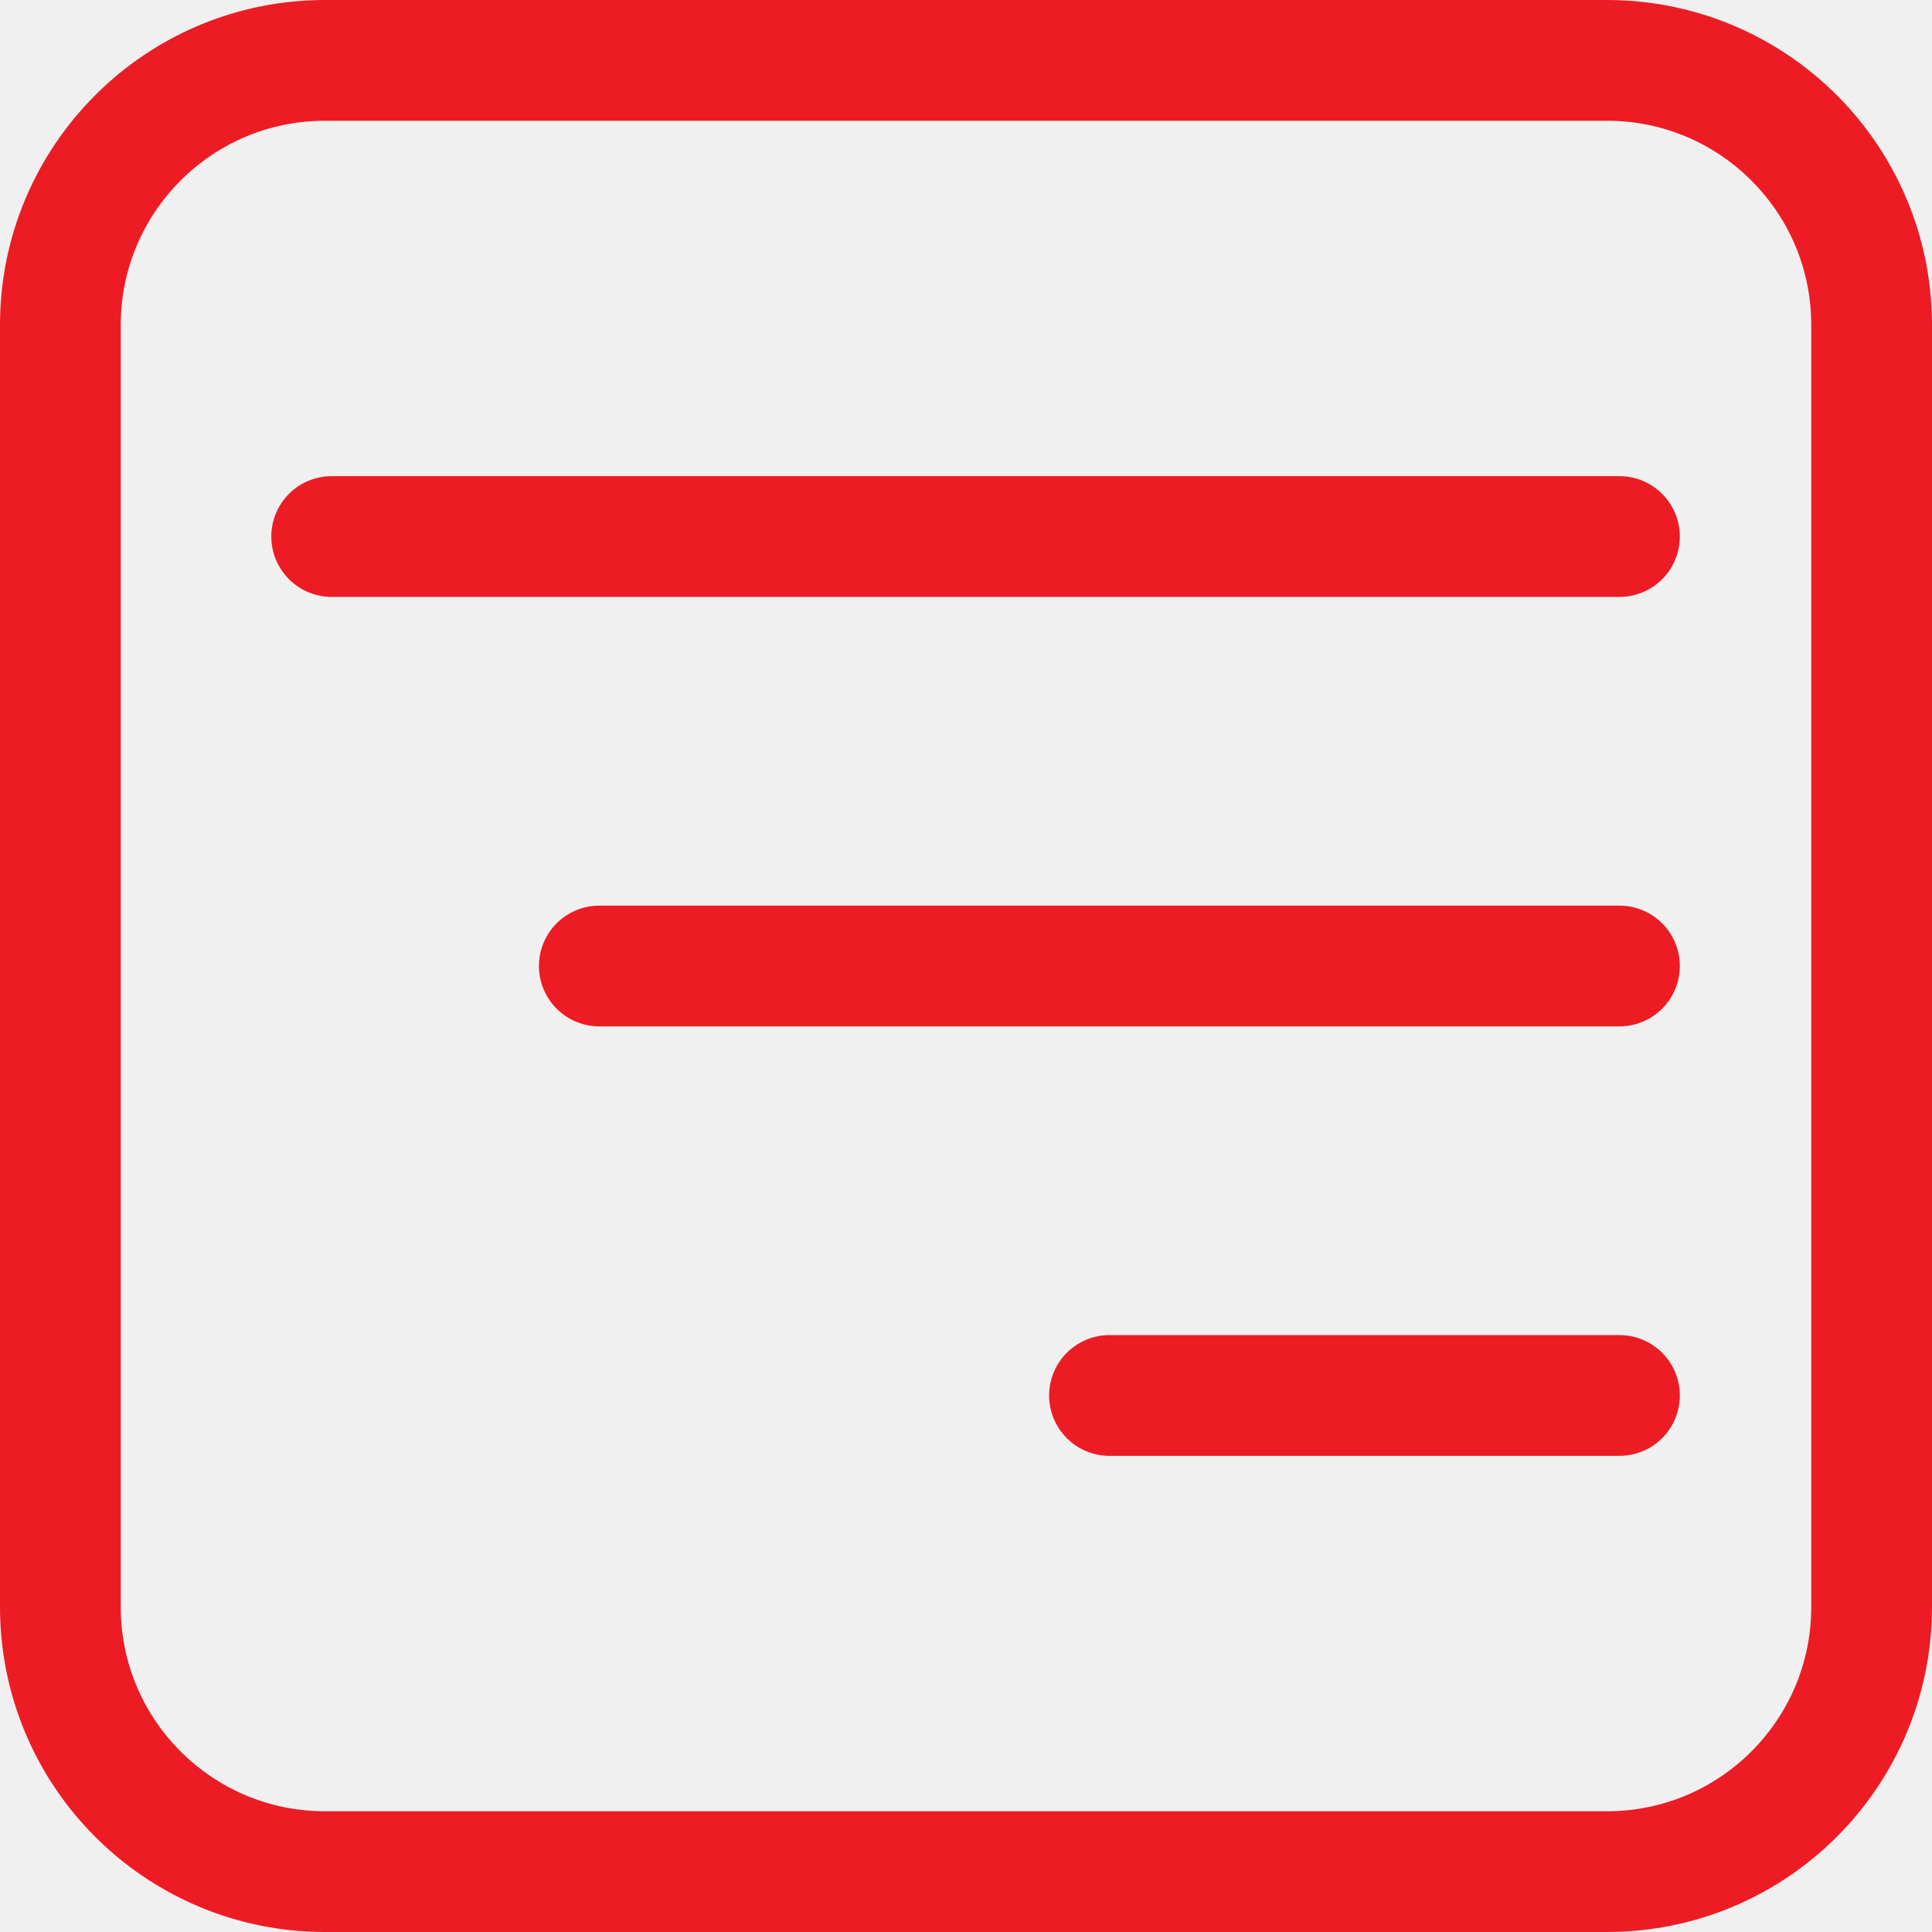
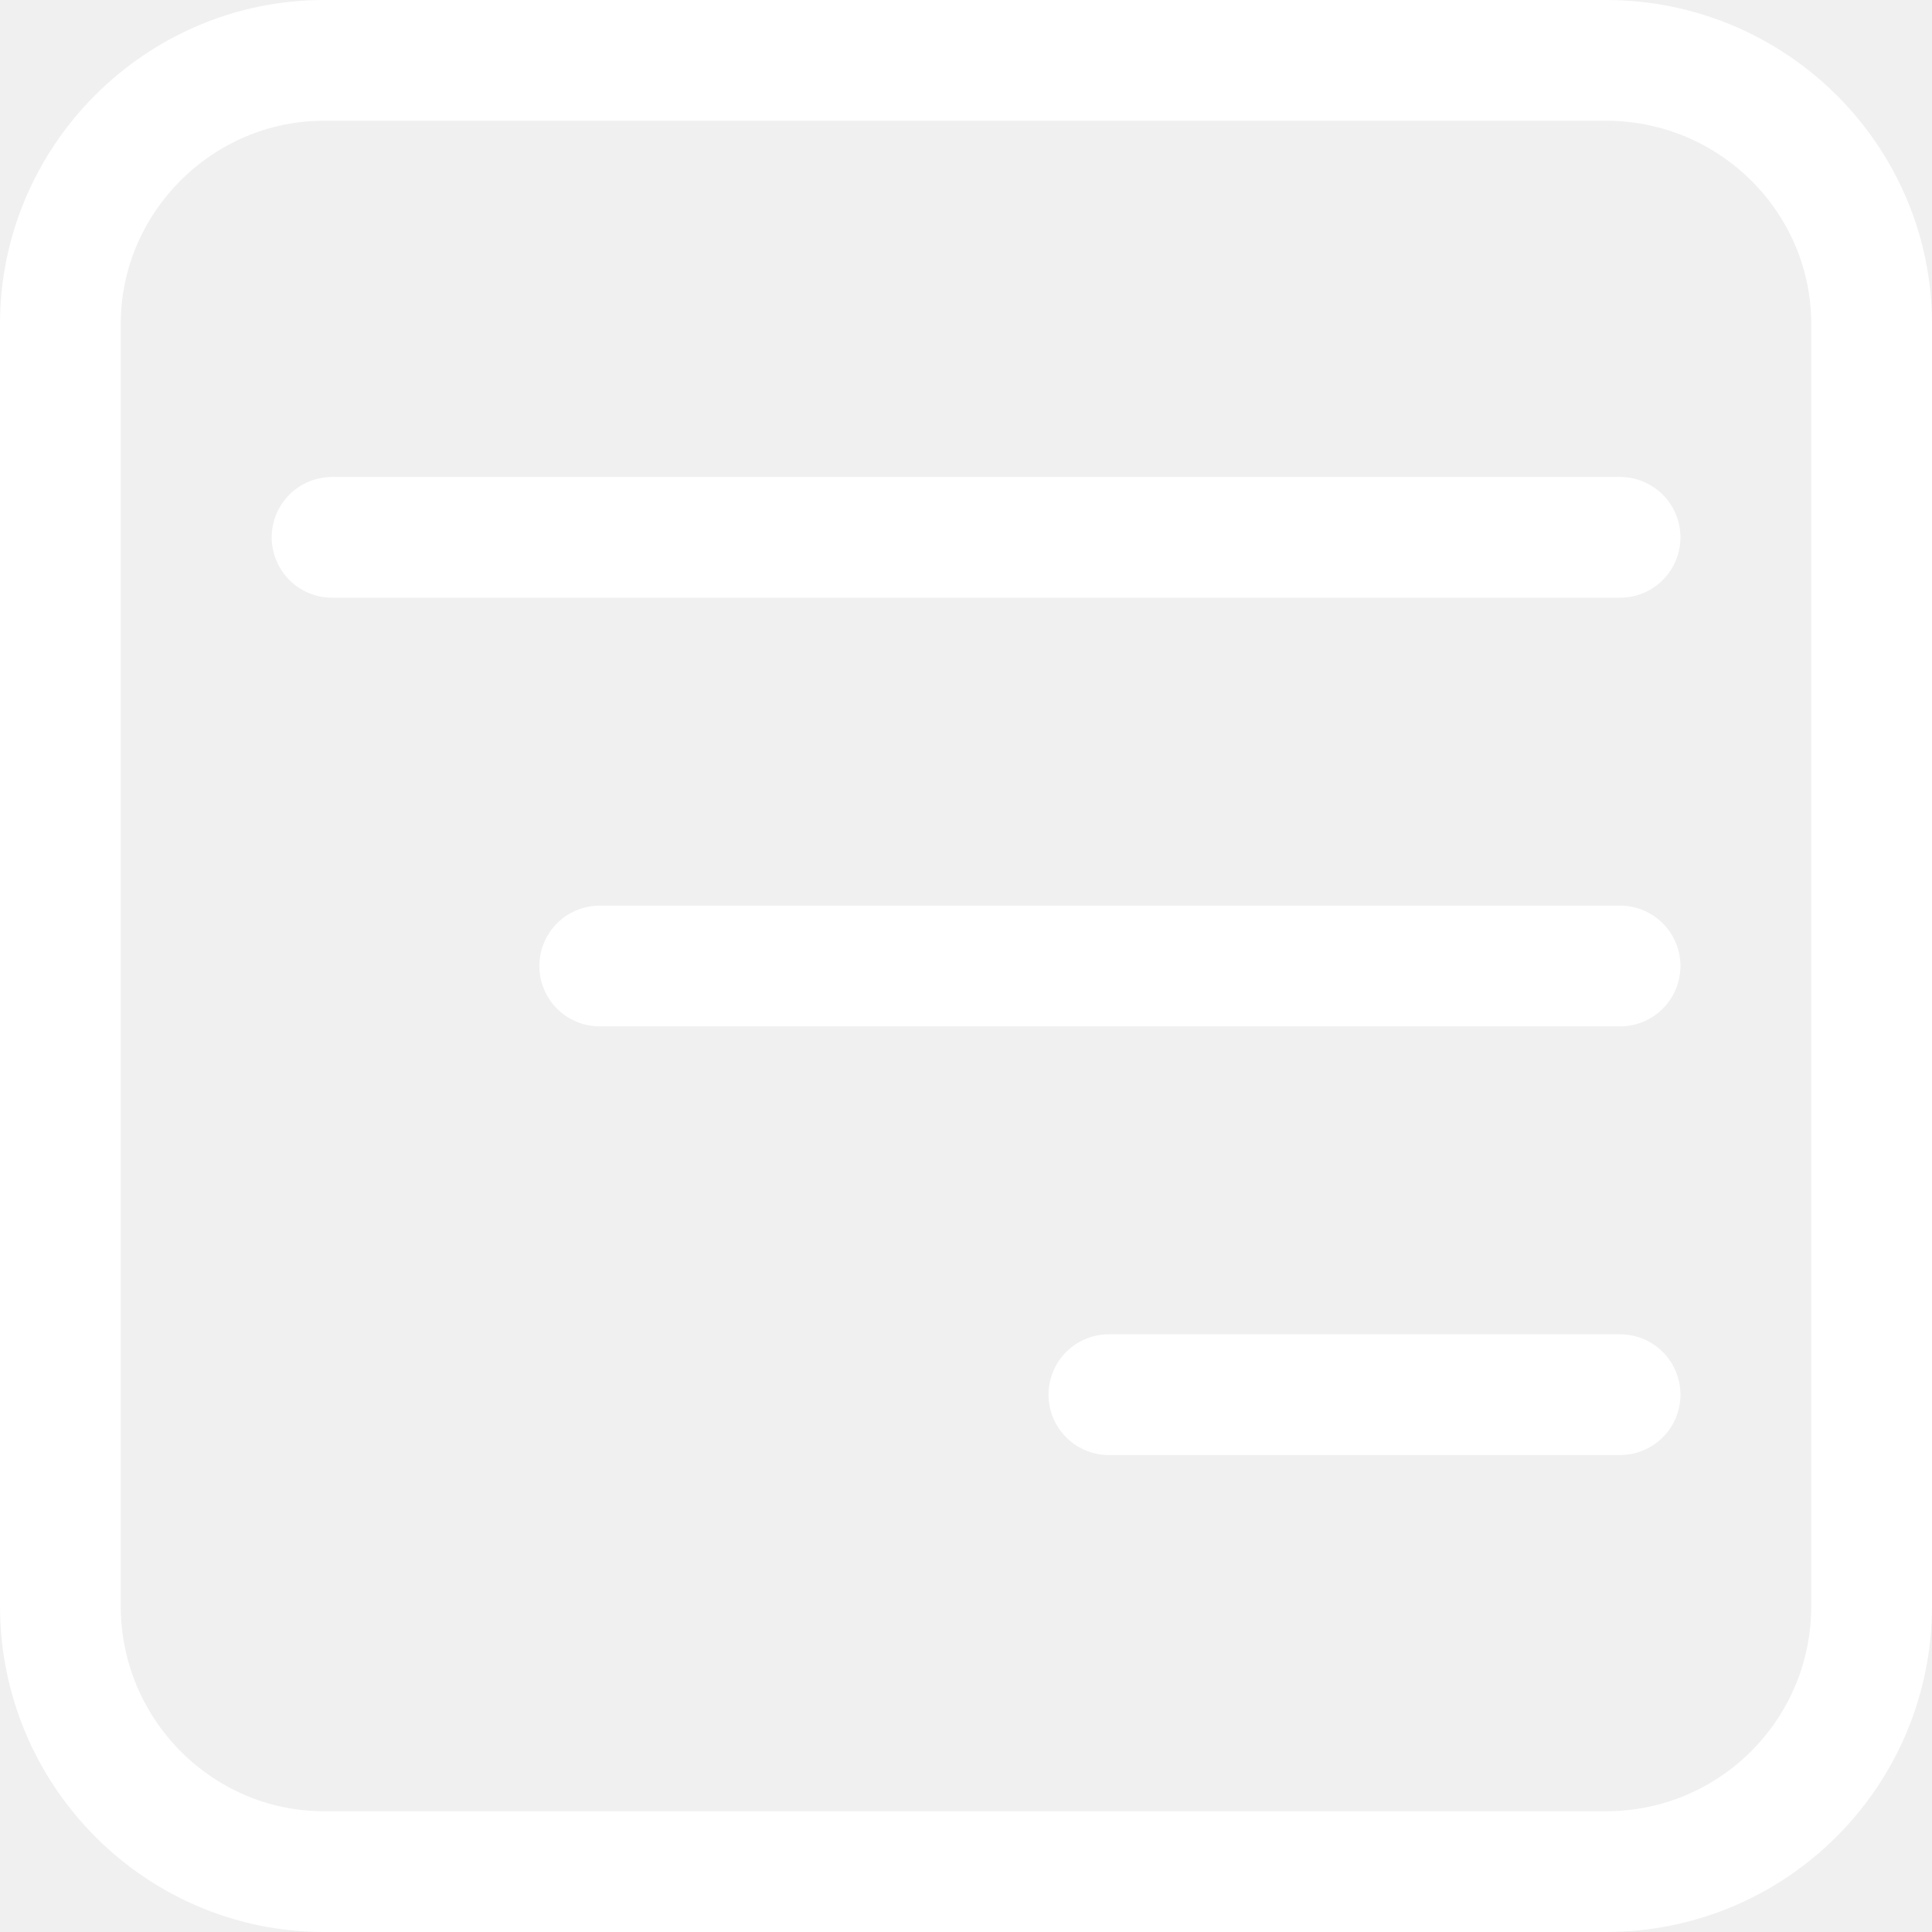
- <svg xmlns="http://www.w3.org/2000/svg" id="Camada_2" data-name="Camada 2" viewBox="0 0 96 96">
-   <defs>
-     <style>
-       .cls-1 {
-         stroke-linecap: round;
-       }
- 
-       .cls-1, .cls-2 {
-         fill: none;
-         stroke: #ed1c24;
-         stroke-miterlimit: 10;
-         stroke-width: 6px;
-       }
-     </style>
-   </defs>
+ <svg xmlns="http://www.w3.org/2000/svg" version="1.1" id="Camada_2_00000152967716854437999910000009190983647205960111_" x="0px" y="0px" viewBox="0 0 96 96" style="enable-background:new 0 0 96 96;" xml:space="preserve">
+   <style type="text/css">
+ 	.st0{fill:none;stroke:#FFFFFF;stroke-width:6;stroke-miterlimit:10;}
+ 	.st1{fill:none;stroke:#FFFFFF;stroke-width:6;stroke-linecap:round;stroke-miterlimit:10;}
+ </style>
  <g id="surprise">
    <g>
-       <rect class="cls-2" x="3" y="3" width="90" height="90" rx="13.15" ry="13.15" />
-       <line class="cls-1" x1="16.48" y1="26.66" x2="80.47" y2="26.66" />
-       <line class="cls-1" x1="29.78" y1="48" x2="80.47" y2="48" />
-       <line class="cls-1" x1="55.13" y1="69.34" x2="80.47" y2="69.34" />
+       <path class="st0" d="M16.1,3h63.7C87.1,3,93,8.9,93,16.1v63.7C93,87.1,87.1,93,79.8,93H16.1C8.9,93,3,87.1,3,79.8V16.1    C3,8.9,8.9,3,16.1,3z" />
+       <line class="st1" x1="16.5" y1="26.7" x2="80.5" y2="26.7" />
+       <line class="st1" x1="29.8" y1="48" x2="80.5" y2="48" />
+       <line class="st1" x1="55.1" y1="69.3" x2="80.5" y2="69.3" />
    </g>
  </g>
</svg>
